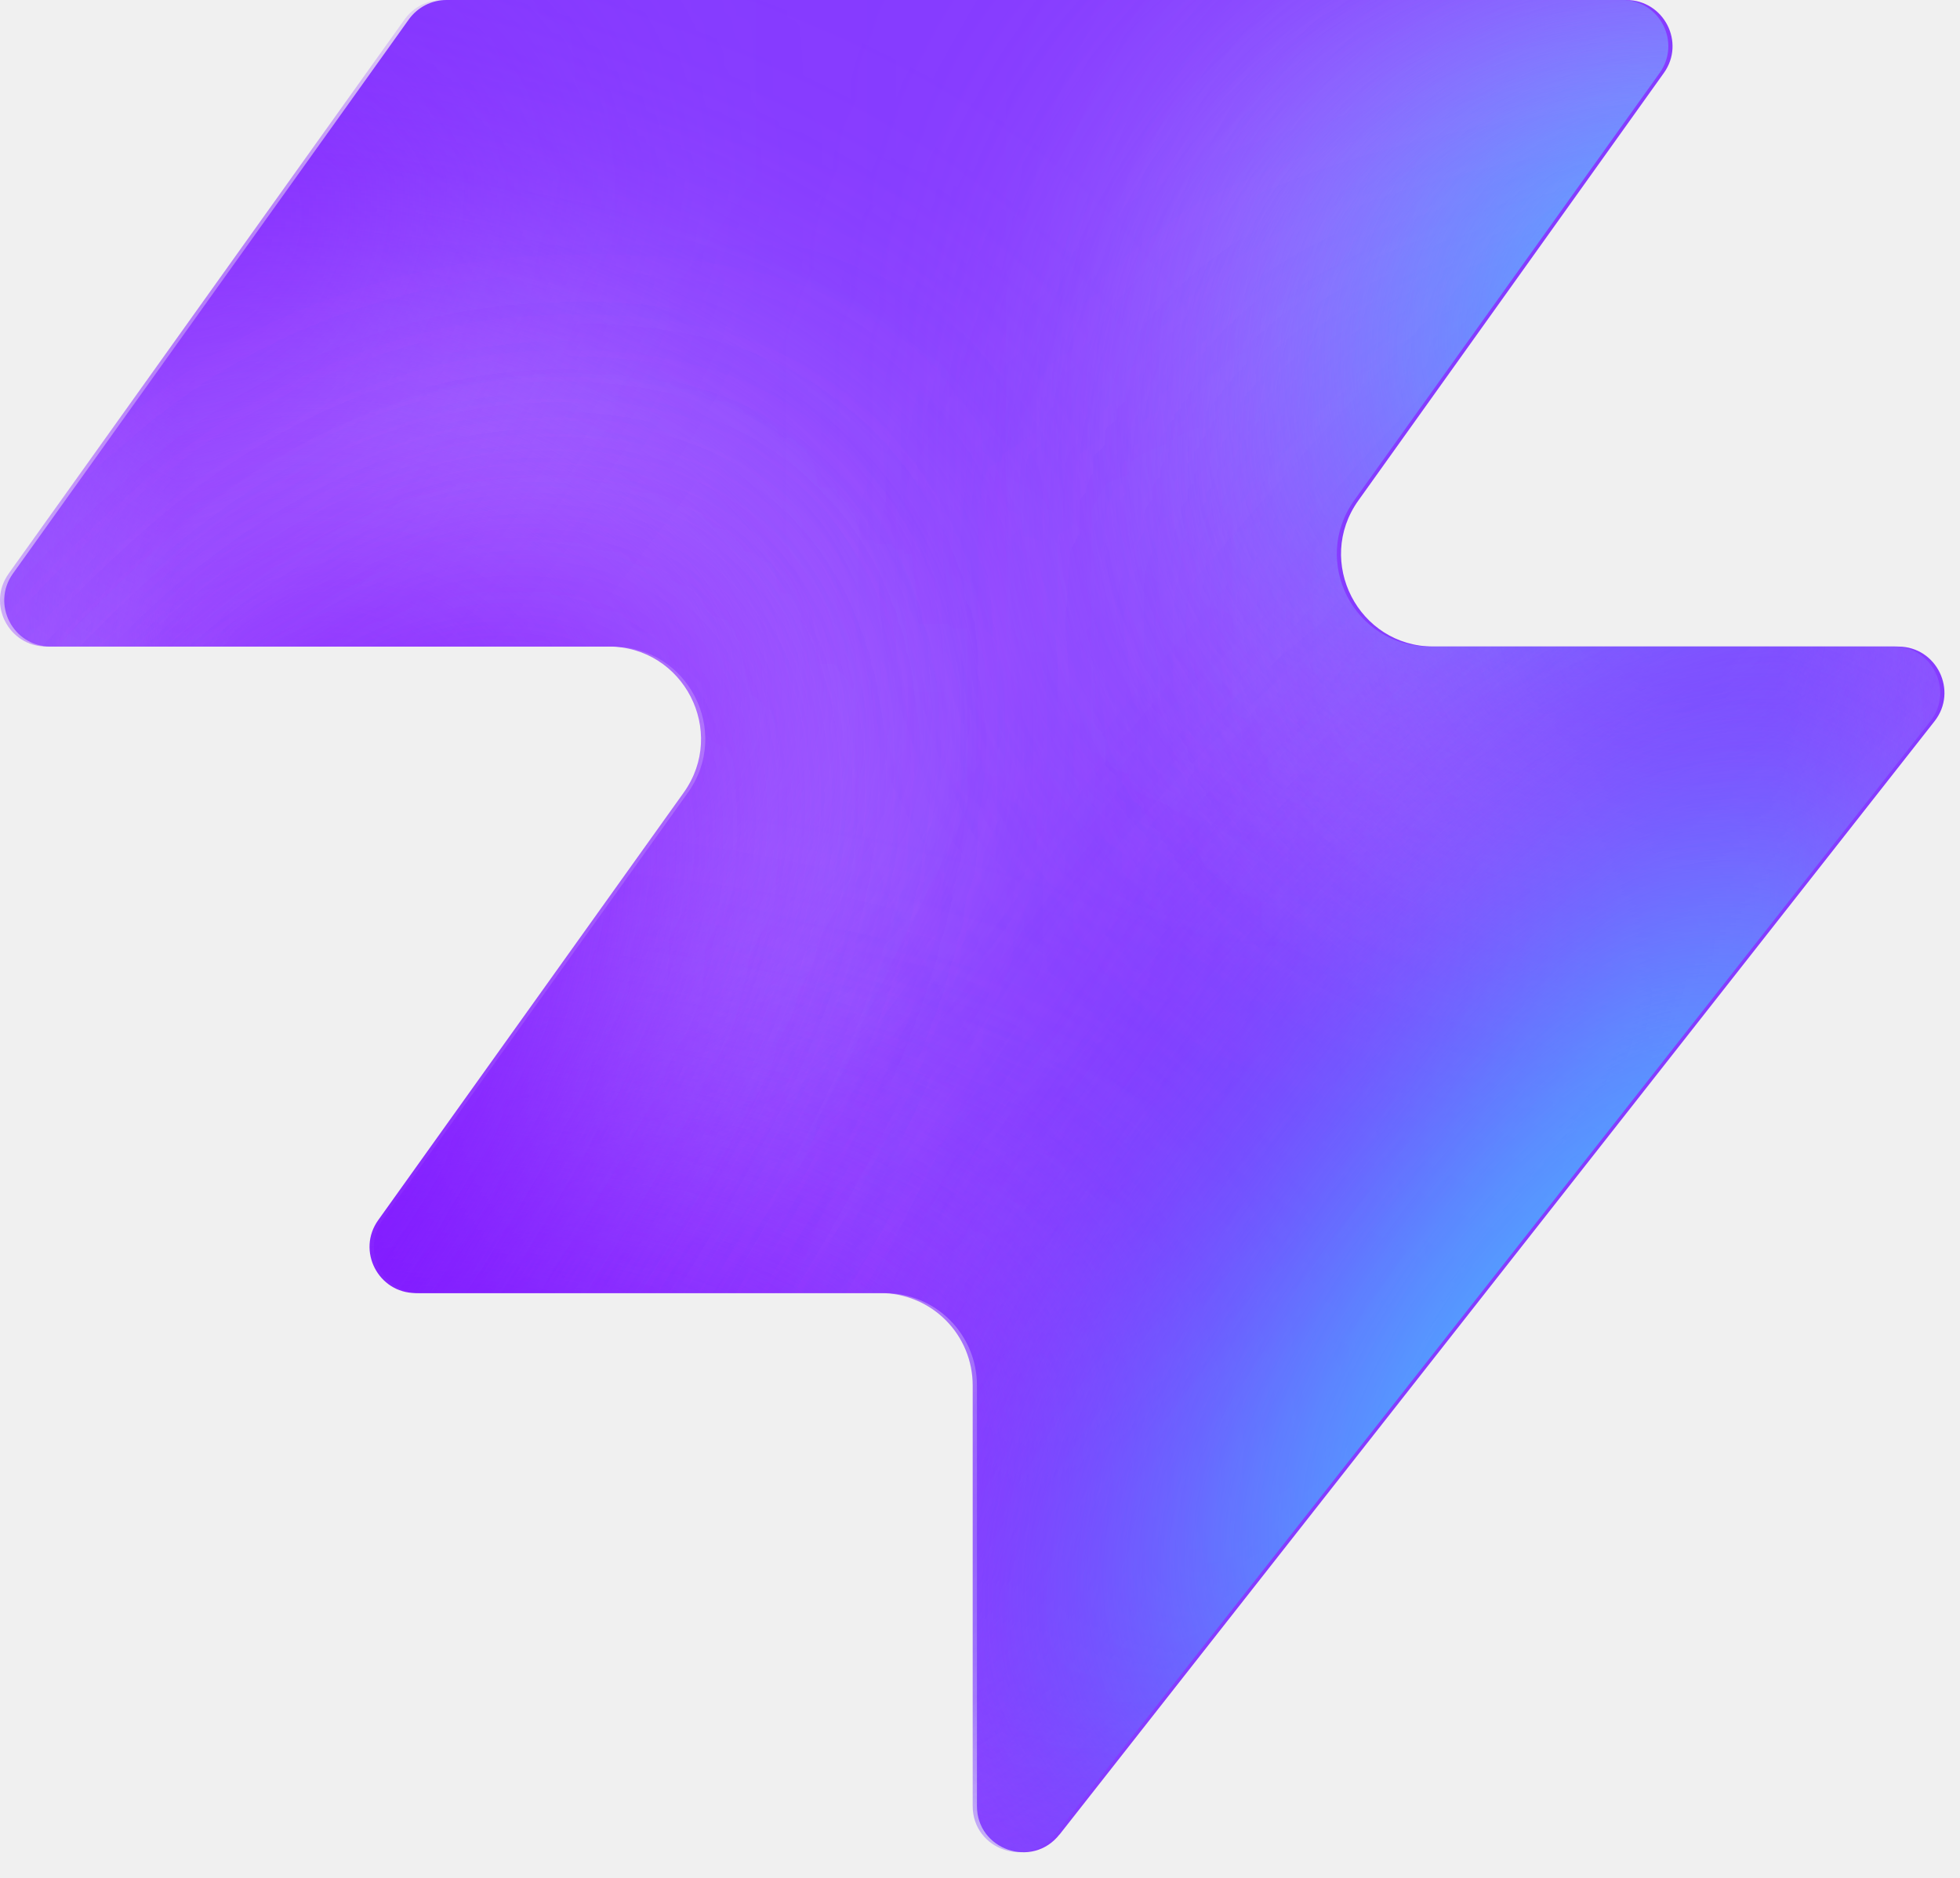
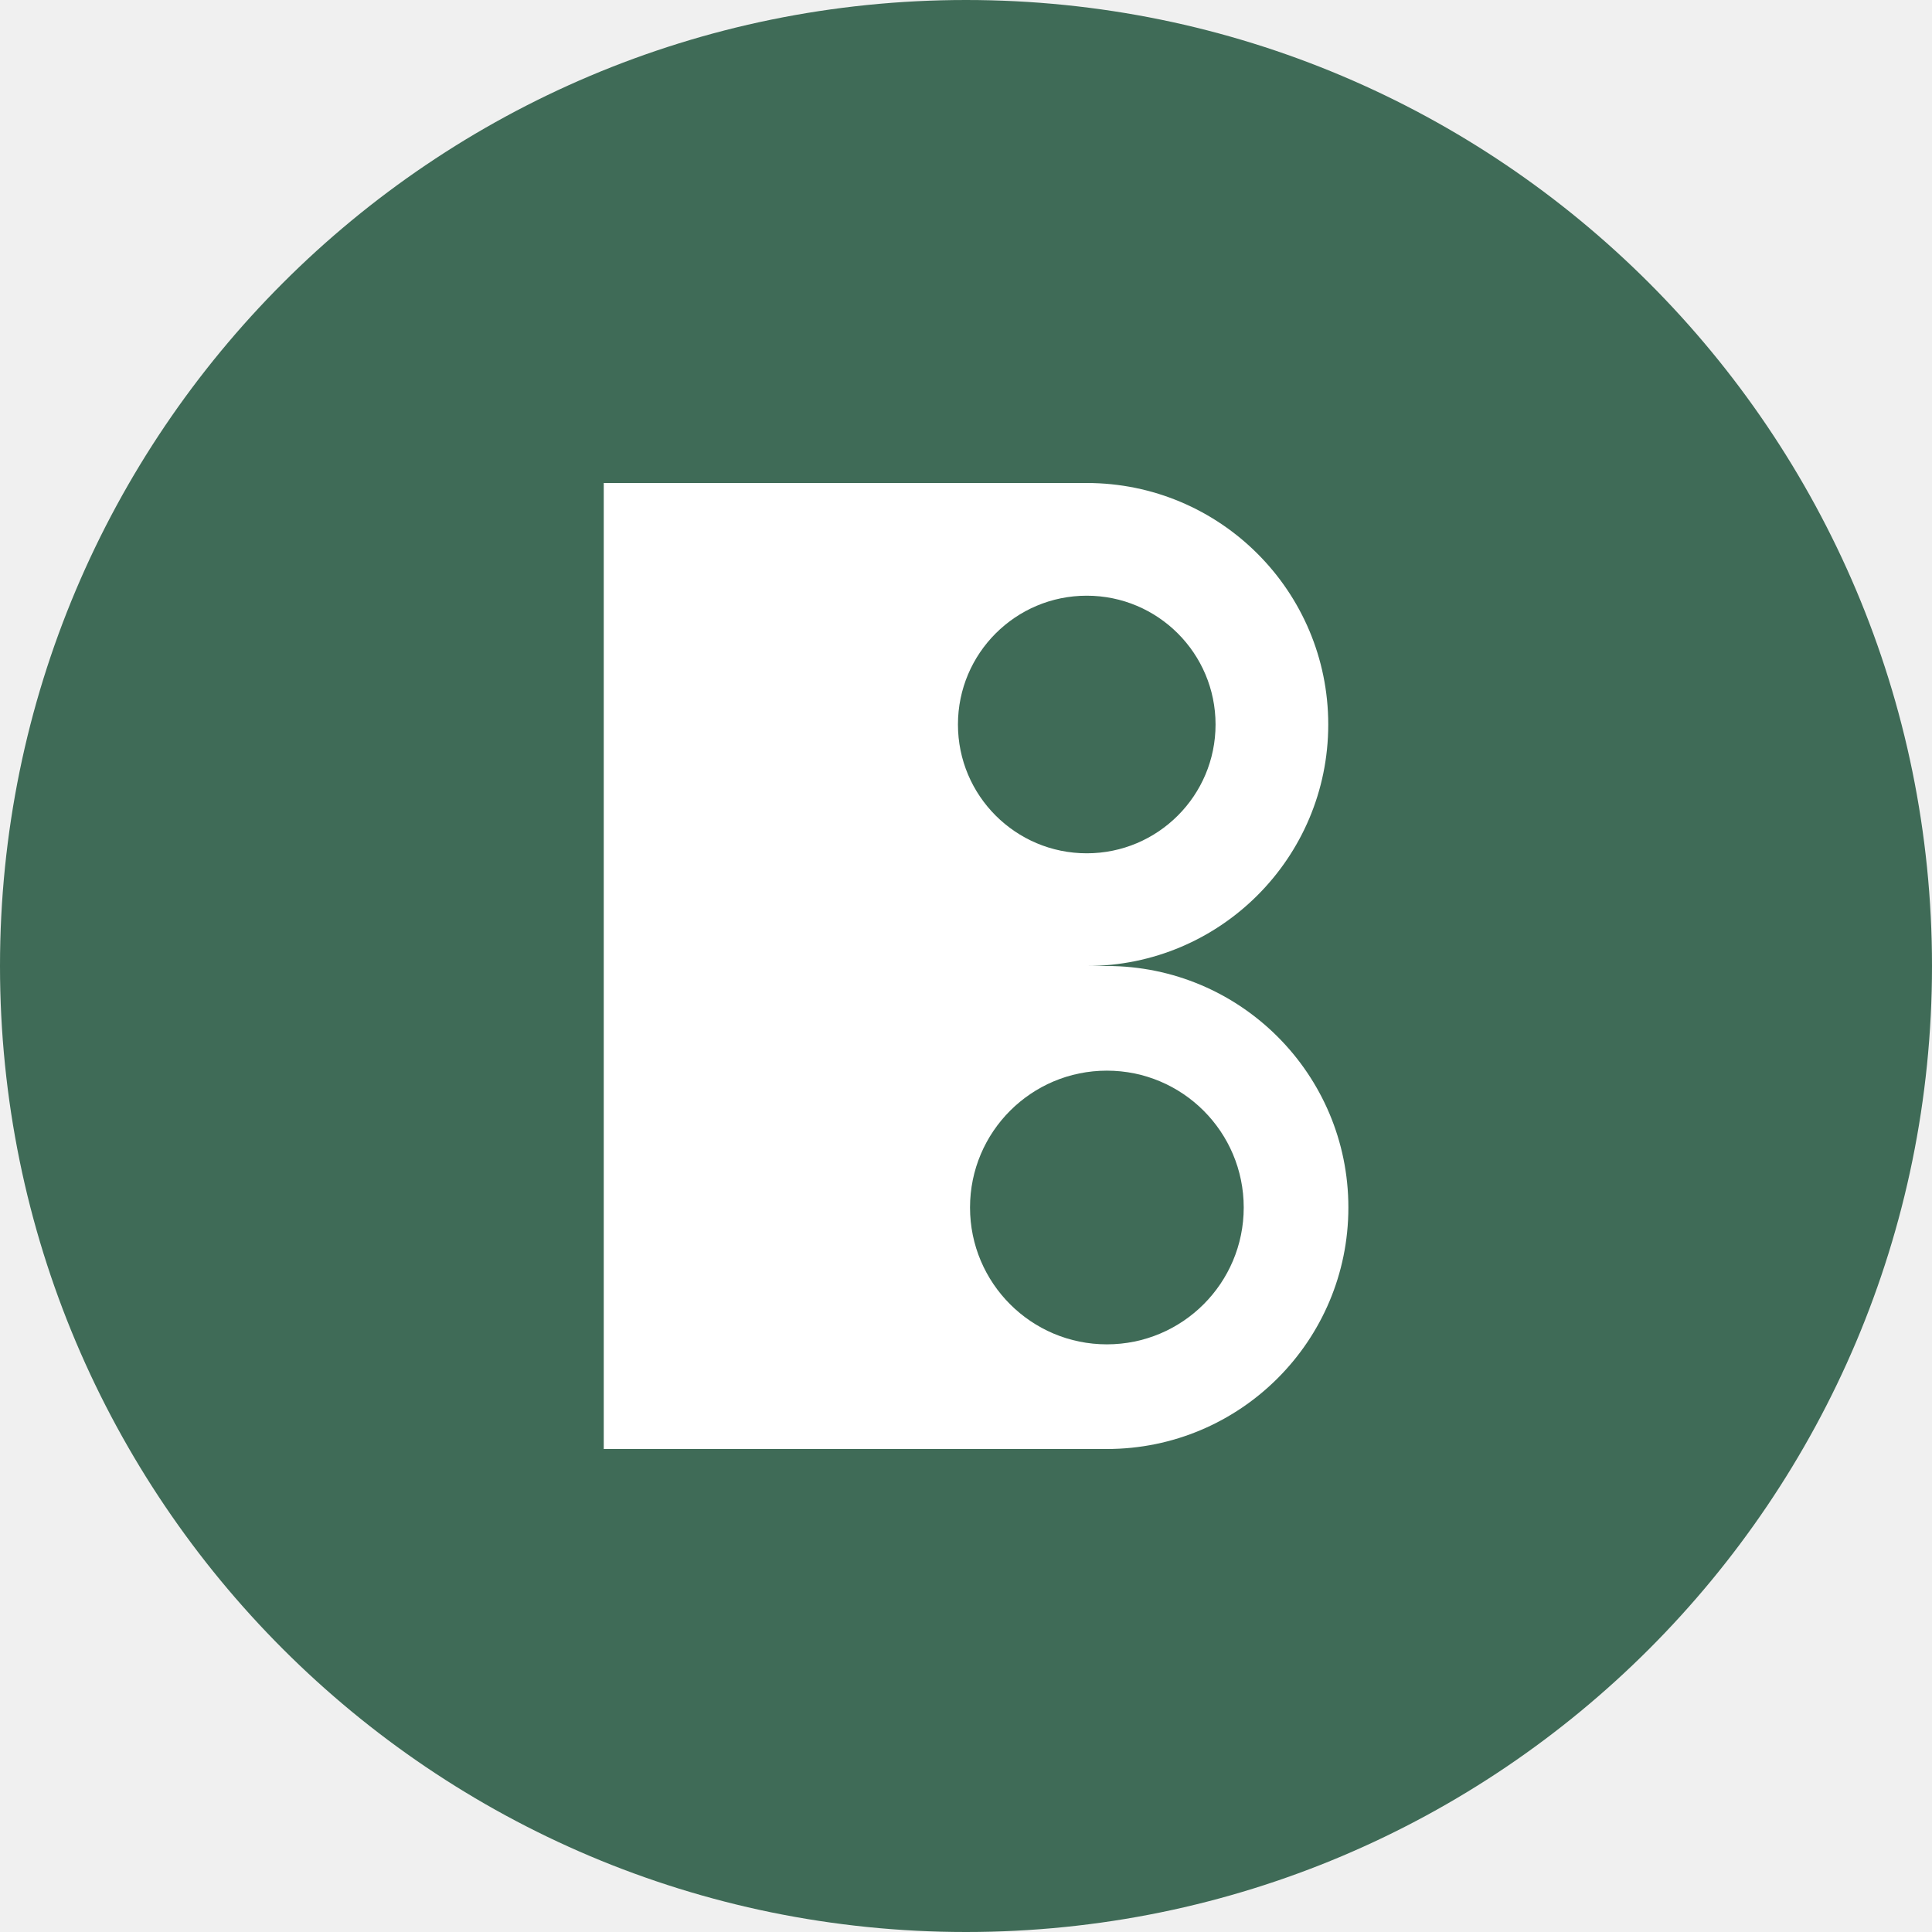
- <svg xmlns="http://www.w3.org/2000/svg" width="48" height="46" fill="none">
-   <path fill="#863bff" d="M25.946 44.938c-.664.845-2.021.375-2.021-.698V33.937a2.26 2.26 0 0 0-2.262-2.262H10.287c-.92 0-1.456-1.04-.92-1.788l7.48-10.471c1.07-1.497 0-3.578-1.842-3.578H1.237c-.92 0-1.456-1.04-.92-1.788L10.013.474c.214-.297.556-.474.92-.474h28.894c.92 0 1.456 1.04.92 1.788l-7.48 10.471c-1.07 1.498 0 3.579 1.842 3.579h11.377c.943 0 1.473 1.088.89 1.83L25.947 44.94z" style="fill:color(display-p3 .525 .23 1);fill-opacity:1" />
-   <mask id="a" width="48" height="46" x="0" y="0" maskUnits="userSpaceOnUse" style="mask-type:alpha">
-     <path fill="#000" d="M25.842 44.938c-.664.844-2.021.375-2.021-.698V33.937a2.26 2.26 0 0 0-2.262-2.262H10.183c-.92 0-1.456-1.04-.92-1.788l7.48-10.471c1.07-1.498 0-3.579-1.842-3.579H1.133c-.92 0-1.456-1.04-.92-1.787L9.91.473c.214-.297.556-.474.92-.474h28.894c.92 0 1.456 1.04.92 1.788l-7.48 10.471c-1.07 1.498 0 3.578 1.842 3.578h11.377c.943 0 1.473 1.088.89 1.832L25.843 44.94z" style="fill:#000;fill-opacity:1" />
-   </mask>
-   <g mask="url(#a)">
-     <g filter="url(#b)">
-       <ellipse cx="5.508" cy="14.704" fill="#ede6ff" rx="5.508" ry="14.704" style="fill:color(display-p3 .927 .903 1);fill-opacity:1" transform="matrix(.00324 1 1 -.00324 -4.47 31.516)" />
-     </g>
-     <g filter="url(#c)">
-       <ellipse cx="10.399" cy="29.851" fill="#ede6ff" rx="10.399" ry="29.851" style="fill:color(display-p3 .927 .903 1);fill-opacity:1" transform="matrix(.00324 1 1 -.00324 -39.328 7.883)" />
-     </g>
-     <g filter="url(#d)">
-       <ellipse cx="5.508" cy="30.487" fill="#7e14ff" rx="5.508" ry="30.487" style="fill:color(display-p3 .492 .077 1);fill-opacity:1" transform="rotate(89.814 -25.913 -14.639)scale(1 -1)" />
-     </g>
-     <g filter="url(#e)">
-       <ellipse cx="5.508" cy="30.599" fill="#7e14ff" rx="5.508" ry="30.599" style="fill:color(display-p3 .492 .077 1);fill-opacity:1" transform="rotate(89.814 -32.644 -3.334)scale(1 -1)" />
-     </g>
-     <g filter="url(#f)">
-       <ellipse cx="5.508" cy="30.599" fill="#7e14ff" rx="5.508" ry="30.599" style="fill:color(display-p3 .492 .077 1);fill-opacity:1" transform="matrix(.00324 1 1 -.00324 -34.34 30.47)" />
-     </g>
-     <g filter="url(#g)">
-       <ellipse cx="14.072" cy="22.078" fill="#ede6ff" rx="14.072" ry="22.078" style="fill:color(display-p3 .927 .903 1);fill-opacity:1" transform="rotate(93.35 24.506 48.493)scale(-1 1)" />
-     </g>
-     <g filter="url(#h)">
-       <ellipse cx="3.47" cy="21.501" fill="#7e14ff" rx="3.47" ry="21.501" style="fill:color(display-p3 .492 .077 1);fill-opacity:1" transform="rotate(89.009 28.708 47.59)scale(-1 1)" />
-     </g>
-     <g filter="url(#i)">
-       <ellipse cx="3.47" cy="21.501" fill="#7e14ff" rx="3.47" ry="21.501" style="fill:color(display-p3 .492 .077 1);fill-opacity:1" transform="rotate(89.009 28.708 47.59)scale(-1 1)" />
-     </g>
-     <g filter="url(#j)">
-       <ellipse cx=".387" cy="8.972" fill="#7e14ff" rx="4.407" ry="29.108" style="fill:color(display-p3 .492 .077 1);fill-opacity:1" transform="rotate(39.51 .387 8.972)" />
-     </g>
-     <g filter="url(#k)">
-       <ellipse cx="47.523" cy="-6.092" fill="#7e14ff" rx="4.407" ry="29.108" style="fill:color(display-p3 .492 .077 1);fill-opacity:1" transform="rotate(37.892 47.523 -6.092)" />
-     </g>
-     <g filter="url(#l)">
-       <ellipse cx="41.412" cy="6.333" fill="#47bfff" rx="5.971" ry="9.665" style="fill:color(display-p3 .28 .748 1);fill-opacity:1" transform="rotate(37.892 41.412 6.333)" />
-     </g>
-     <g filter="url(#m)">
-       <ellipse cx="-1.879" cy="38.332" fill="#7e14ff" rx="4.407" ry="29.108" style="fill:color(display-p3 .492 .077 1);fill-opacity:1" transform="rotate(37.892 -1.88 38.332)" />
-     </g>
-     <g filter="url(#n)">
-       <ellipse cx="-1.879" cy="38.332" fill="#7e14ff" rx="4.407" ry="29.108" style="fill:color(display-p3 .492 .077 1);fill-opacity:1" transform="rotate(37.892 -1.88 38.332)" />
-     </g>
-     <g filter="url(#o)">
-       <ellipse cx="35.651" cy="29.907" fill="#7e14ff" rx="4.407" ry="29.108" style="fill:color(display-p3 .492 .077 1);fill-opacity:1" transform="rotate(37.892 35.651 29.907)" />
-     </g>
-     <g filter="url(#p)">
-       <ellipse cx="38.418" cy="32.4" fill="#47bfff" rx="5.971" ry="15.297" style="fill:color(display-p3 .28 .748 1);fill-opacity:1" transform="rotate(37.892 38.418 32.4)" />
-     </g>
-   </g>
-   <defs>
-     <filter id="b" width="60.045" height="41.654" x="-19.77" y="16.149" color-interpolation-filters="sRGB" filterUnits="userSpaceOnUse">
-       <feFlood flood-opacity="0" result="BackgroundImageFix" />
-       <feBlend in="SourceGraphic" in2="BackgroundImageFix" result="shape" />
-       <feGaussianBlur result="effect1_foregroundBlur_2002_17158" stdDeviation="7.659" />
-     </filter>
-     <filter id="c" width="90.34" height="51.437" x="-54.613" y="-7.533" color-interpolation-filters="sRGB" filterUnits="userSpaceOnUse">
-       <feFlood flood-opacity="0" result="BackgroundImageFix" />
-       <feBlend in="SourceGraphic" in2="BackgroundImageFix" result="shape" />
-       <feGaussianBlur result="effect1_foregroundBlur_2002_17158" stdDeviation="7.659" />
-     </filter>
-     <filter id="d" width="79.355" height="29.4" x="-49.64" y="2.03" color-interpolation-filters="sRGB" filterUnits="userSpaceOnUse">
-       <feFlood flood-opacity="0" result="BackgroundImageFix" />
-       <feBlend in="SourceGraphic" in2="BackgroundImageFix" result="shape" />
-       <feGaussianBlur result="effect1_foregroundBlur_2002_17158" stdDeviation="4.596" />
-     </filter>
-     <filter id="e" width="79.579" height="29.4" x="-45.045" y="20.029" color-interpolation-filters="sRGB" filterUnits="userSpaceOnUse">
-       <feFlood flood-opacity="0" result="BackgroundImageFix" />
-       <feBlend in="SourceGraphic" in2="BackgroundImageFix" result="shape" />
-       <feGaussianBlur result="effect1_foregroundBlur_2002_17158" stdDeviation="4.596" />
-     </filter>
-     <filter id="f" width="79.579" height="29.4" x="-43.513" y="21.178" color-interpolation-filters="sRGB" filterUnits="userSpaceOnUse">
-       <feFlood flood-opacity="0" result="BackgroundImageFix" />
-       <feBlend in="SourceGraphic" in2="BackgroundImageFix" result="shape" />
-       <feGaussianBlur result="effect1_foregroundBlur_2002_17158" stdDeviation="4.596" />
-     </filter>
-     <filter id="g" width="74.749" height="58.852" x="15.756" y="-17.901" color-interpolation-filters="sRGB" filterUnits="userSpaceOnUse">
-       <feFlood flood-opacity="0" result="BackgroundImageFix" />
-       <feBlend in="SourceGraphic" in2="BackgroundImageFix" result="shape" />
-       <feGaussianBlur result="effect1_foregroundBlur_2002_17158" stdDeviation="7.659" />
-     </filter>
-     <filter id="h" width="61.377" height="25.362" x="23.548" y="2.284" color-interpolation-filters="sRGB" filterUnits="userSpaceOnUse">
-       <feFlood flood-opacity="0" result="BackgroundImageFix" />
-       <feBlend in="SourceGraphic" in2="BackgroundImageFix" result="shape" />
-       <feGaussianBlur result="effect1_foregroundBlur_2002_17158" stdDeviation="4.596" />
-     </filter>
-     <filter id="i" width="61.377" height="25.362" x="23.548" y="2.284" color-interpolation-filters="sRGB" filterUnits="userSpaceOnUse">
-       <feFlood flood-opacity="0" result="BackgroundImageFix" />
-       <feBlend in="SourceGraphic" in2="BackgroundImageFix" result="shape" />
-       <feGaussianBlur result="effect1_foregroundBlur_2002_17158" stdDeviation="4.596" />
-     </filter>
-     <filter id="j" width="56.045" height="63.649" x="-27.636" y="-22.853" color-interpolation-filters="sRGB" filterUnits="userSpaceOnUse">
-       <feFlood flood-opacity="0" result="BackgroundImageFix" />
-       <feBlend in="SourceGraphic" in2="BackgroundImageFix" result="shape" />
-       <feGaussianBlur result="effect1_foregroundBlur_2002_17158" stdDeviation="4.596" />
-     </filter>
-     <filter id="k" width="54.814" height="64.646" x="20.116" y="-38.415" color-interpolation-filters="sRGB" filterUnits="userSpaceOnUse">
-       <feFlood flood-opacity="0" result="BackgroundImageFix" />
-       <feBlend in="SourceGraphic" in2="BackgroundImageFix" result="shape" />
-       <feGaussianBlur result="effect1_foregroundBlur_2002_17158" stdDeviation="4.596" />
-     </filter>
-     <filter id="l" width="33.541" height="35.313" x="24.641" y="-11.323" color-interpolation-filters="sRGB" filterUnits="userSpaceOnUse">
-       <feFlood flood-opacity="0" result="BackgroundImageFix" />
-       <feBlend in="SourceGraphic" in2="BackgroundImageFix" result="shape" />
-       <feGaussianBlur result="effect1_foregroundBlur_2002_17158" stdDeviation="4.596" />
-     </filter>
-     <filter id="m" width="54.814" height="64.646" x="-29.286" y="6.009" color-interpolation-filters="sRGB" filterUnits="userSpaceOnUse">
-       <feFlood flood-opacity="0" result="BackgroundImageFix" />
-       <feBlend in="SourceGraphic" in2="BackgroundImageFix" result="shape" />
-       <feGaussianBlur result="effect1_foregroundBlur_2002_17158" stdDeviation="4.596" />
-     </filter>
-     <filter id="n" width="54.814" height="64.646" x="-29.286" y="6.009" color-interpolation-filters="sRGB" filterUnits="userSpaceOnUse">
-       <feFlood flood-opacity="0" result="BackgroundImageFix" />
-       <feBlend in="SourceGraphic" in2="BackgroundImageFix" result="shape" />
-       <feGaussianBlur result="effect1_foregroundBlur_2002_17158" stdDeviation="4.596" />
-     </filter>
-     <filter id="o" width="54.814" height="64.646" x="8.244" y="-2.416" color-interpolation-filters="sRGB" filterUnits="userSpaceOnUse">
-       <feFlood flood-opacity="0" result="BackgroundImageFix" />
-       <feBlend in="SourceGraphic" in2="BackgroundImageFix" result="shape" />
-       <feGaussianBlur result="effect1_foregroundBlur_2002_17158" stdDeviation="4.596" />
-     </filter>
-     <filter id="p" width="39.409" height="43.623" x="18.713" y="10.588" color-interpolation-filters="sRGB" filterUnits="userSpaceOnUse">
-       <feFlood flood-opacity="0" result="BackgroundImageFix" />
-       <feBlend in="SourceGraphic" in2="BackgroundImageFix" result="shape" />
-       <feGaussianBlur result="effect1_foregroundBlur_2002_17158" stdDeviation="4.596" />
-     </filter>
-   </defs>
+ <svg xmlns="http://www.w3.org/2000/svg" viewBox="0 0 48 48">
+   <circle cx="24" cy="24" r="24" fill="#3f6b57" />
+   <path fill="#ffffff" fill-rule="evenodd" d="M15 12 H27 A6 6 0 0 1 27 24 H15 Z M27 14.8 A3.2 3.2 0 1 0 27 21.2 A3.2 3.2 0 1 0 27 14.8 Z M15 24 H27.5 A6 6 0 0 1 27.5 36 H15 Z M27.5 26.6 A3.4 3.4 0 1 0 27.5 33.4 A3.4 3.4 0 1 0 27.5 26.6 Z" />
</svg>
